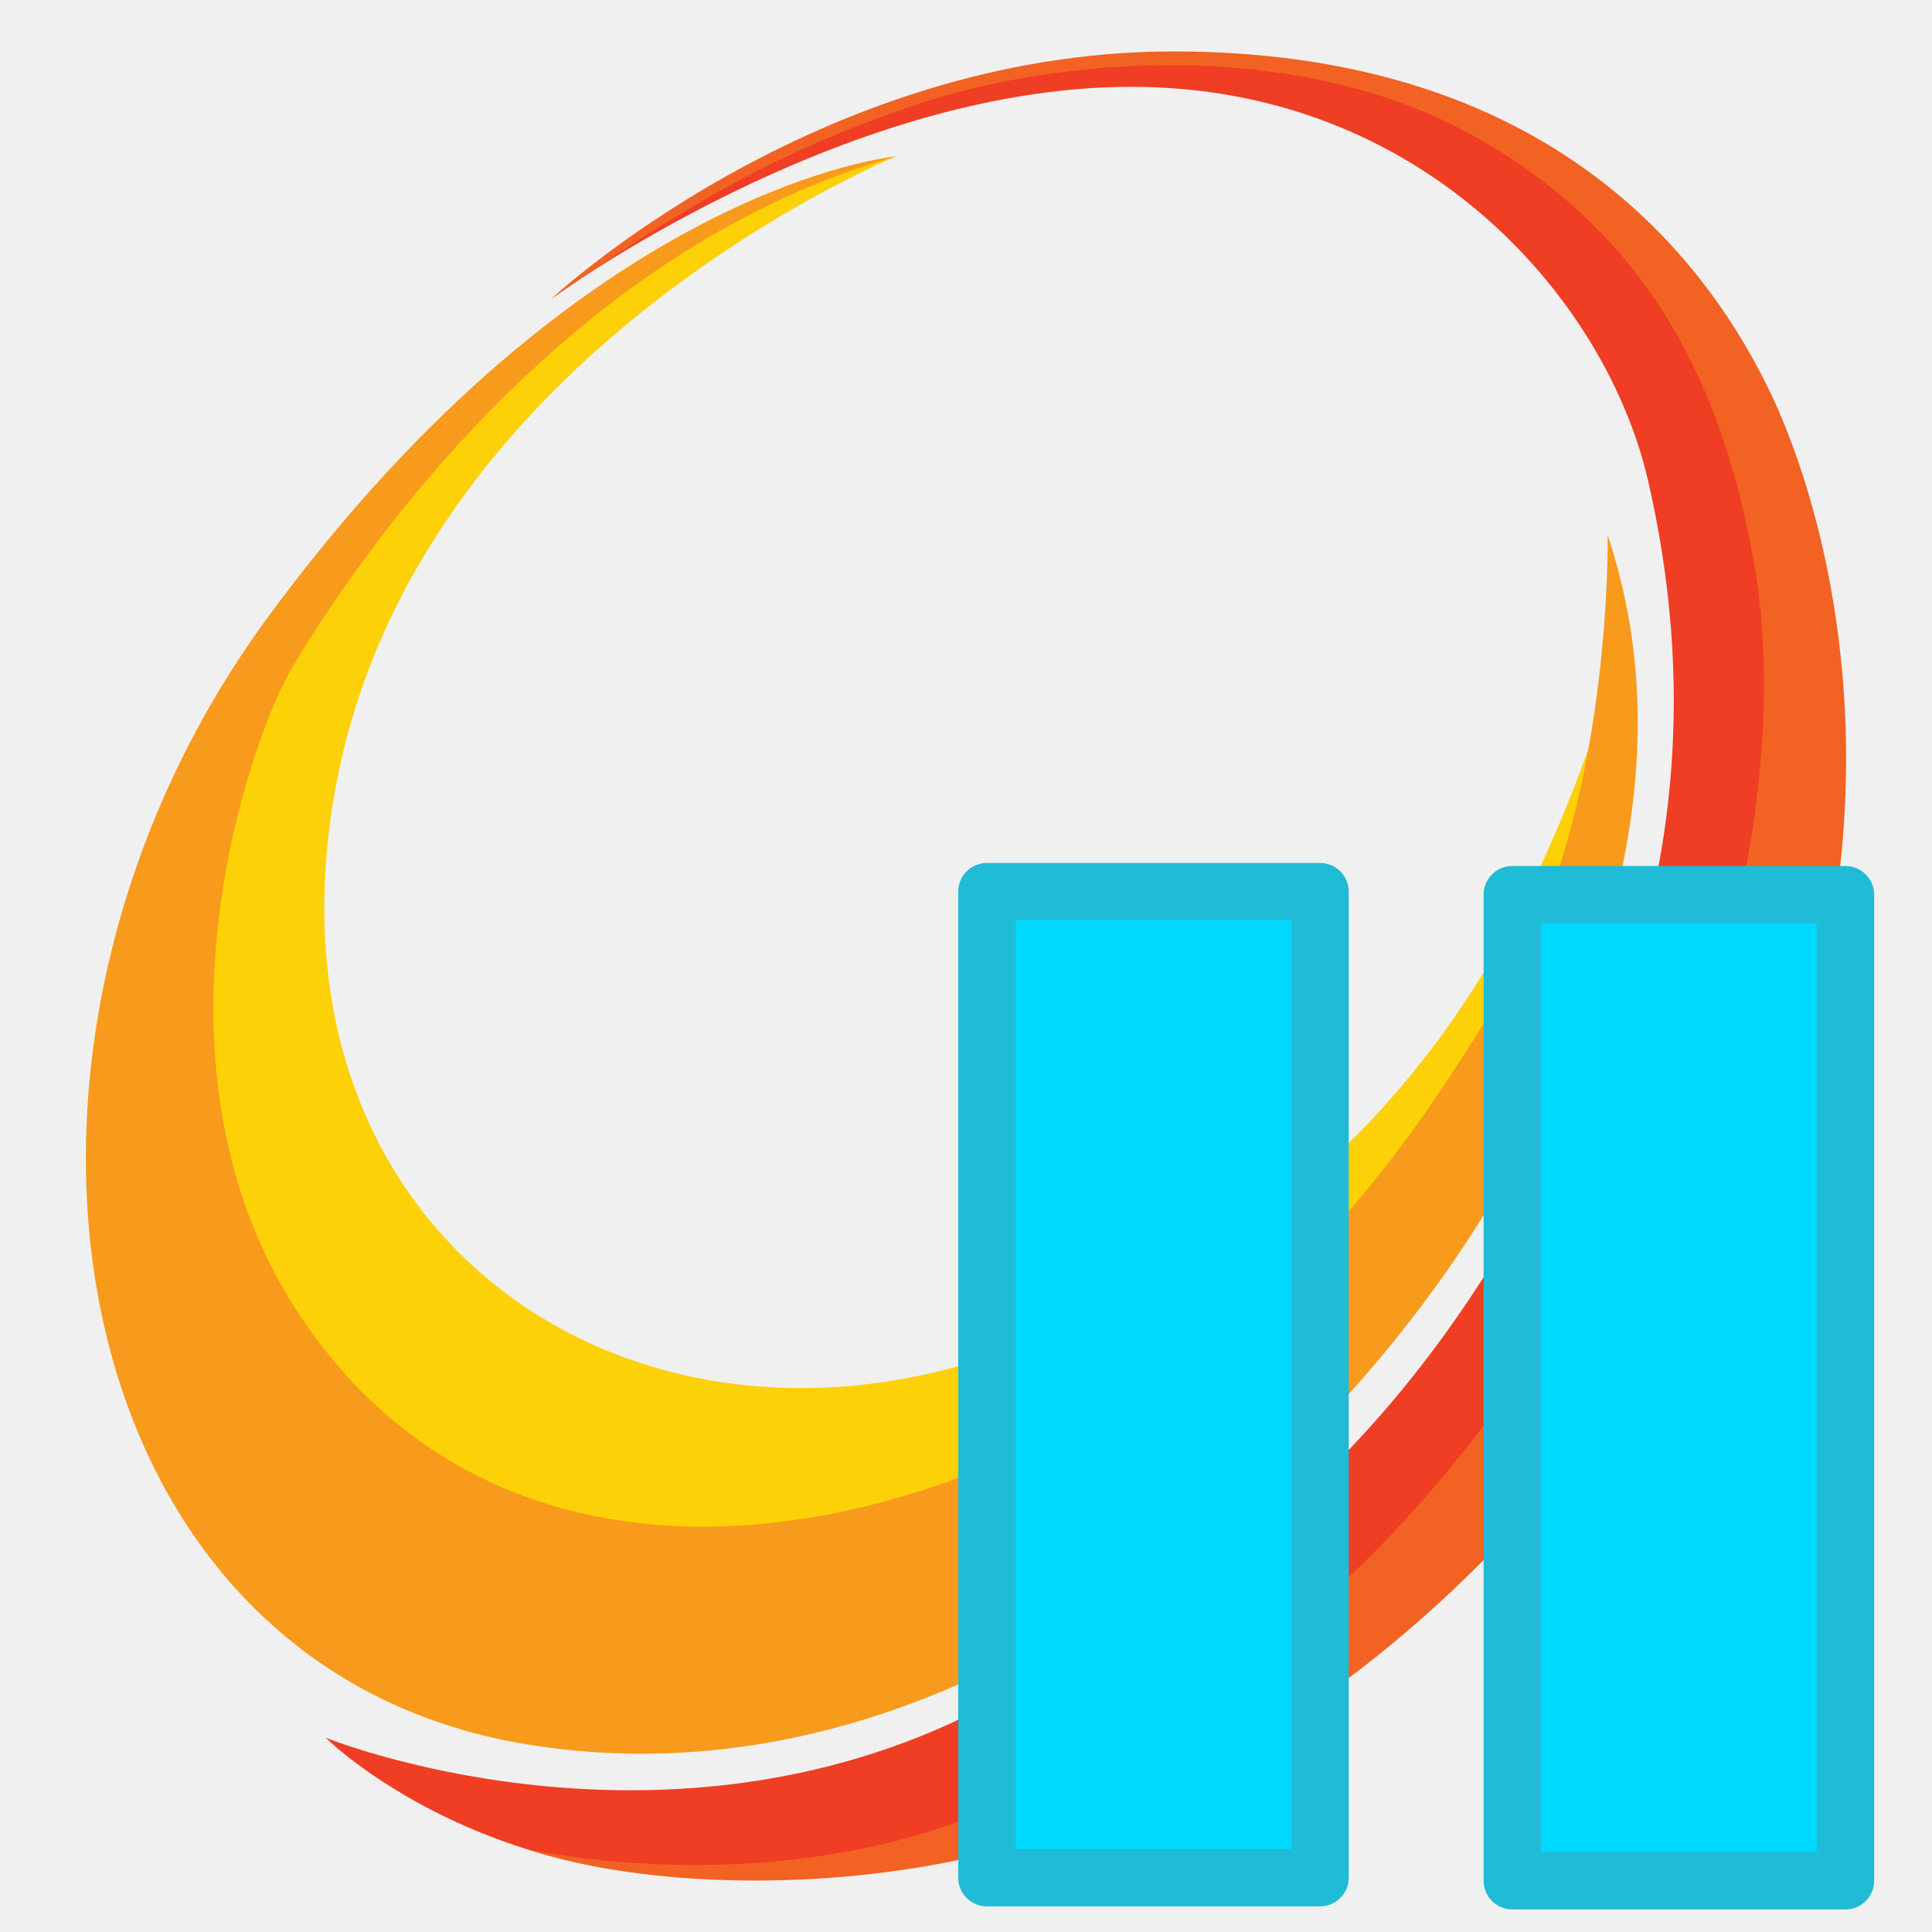
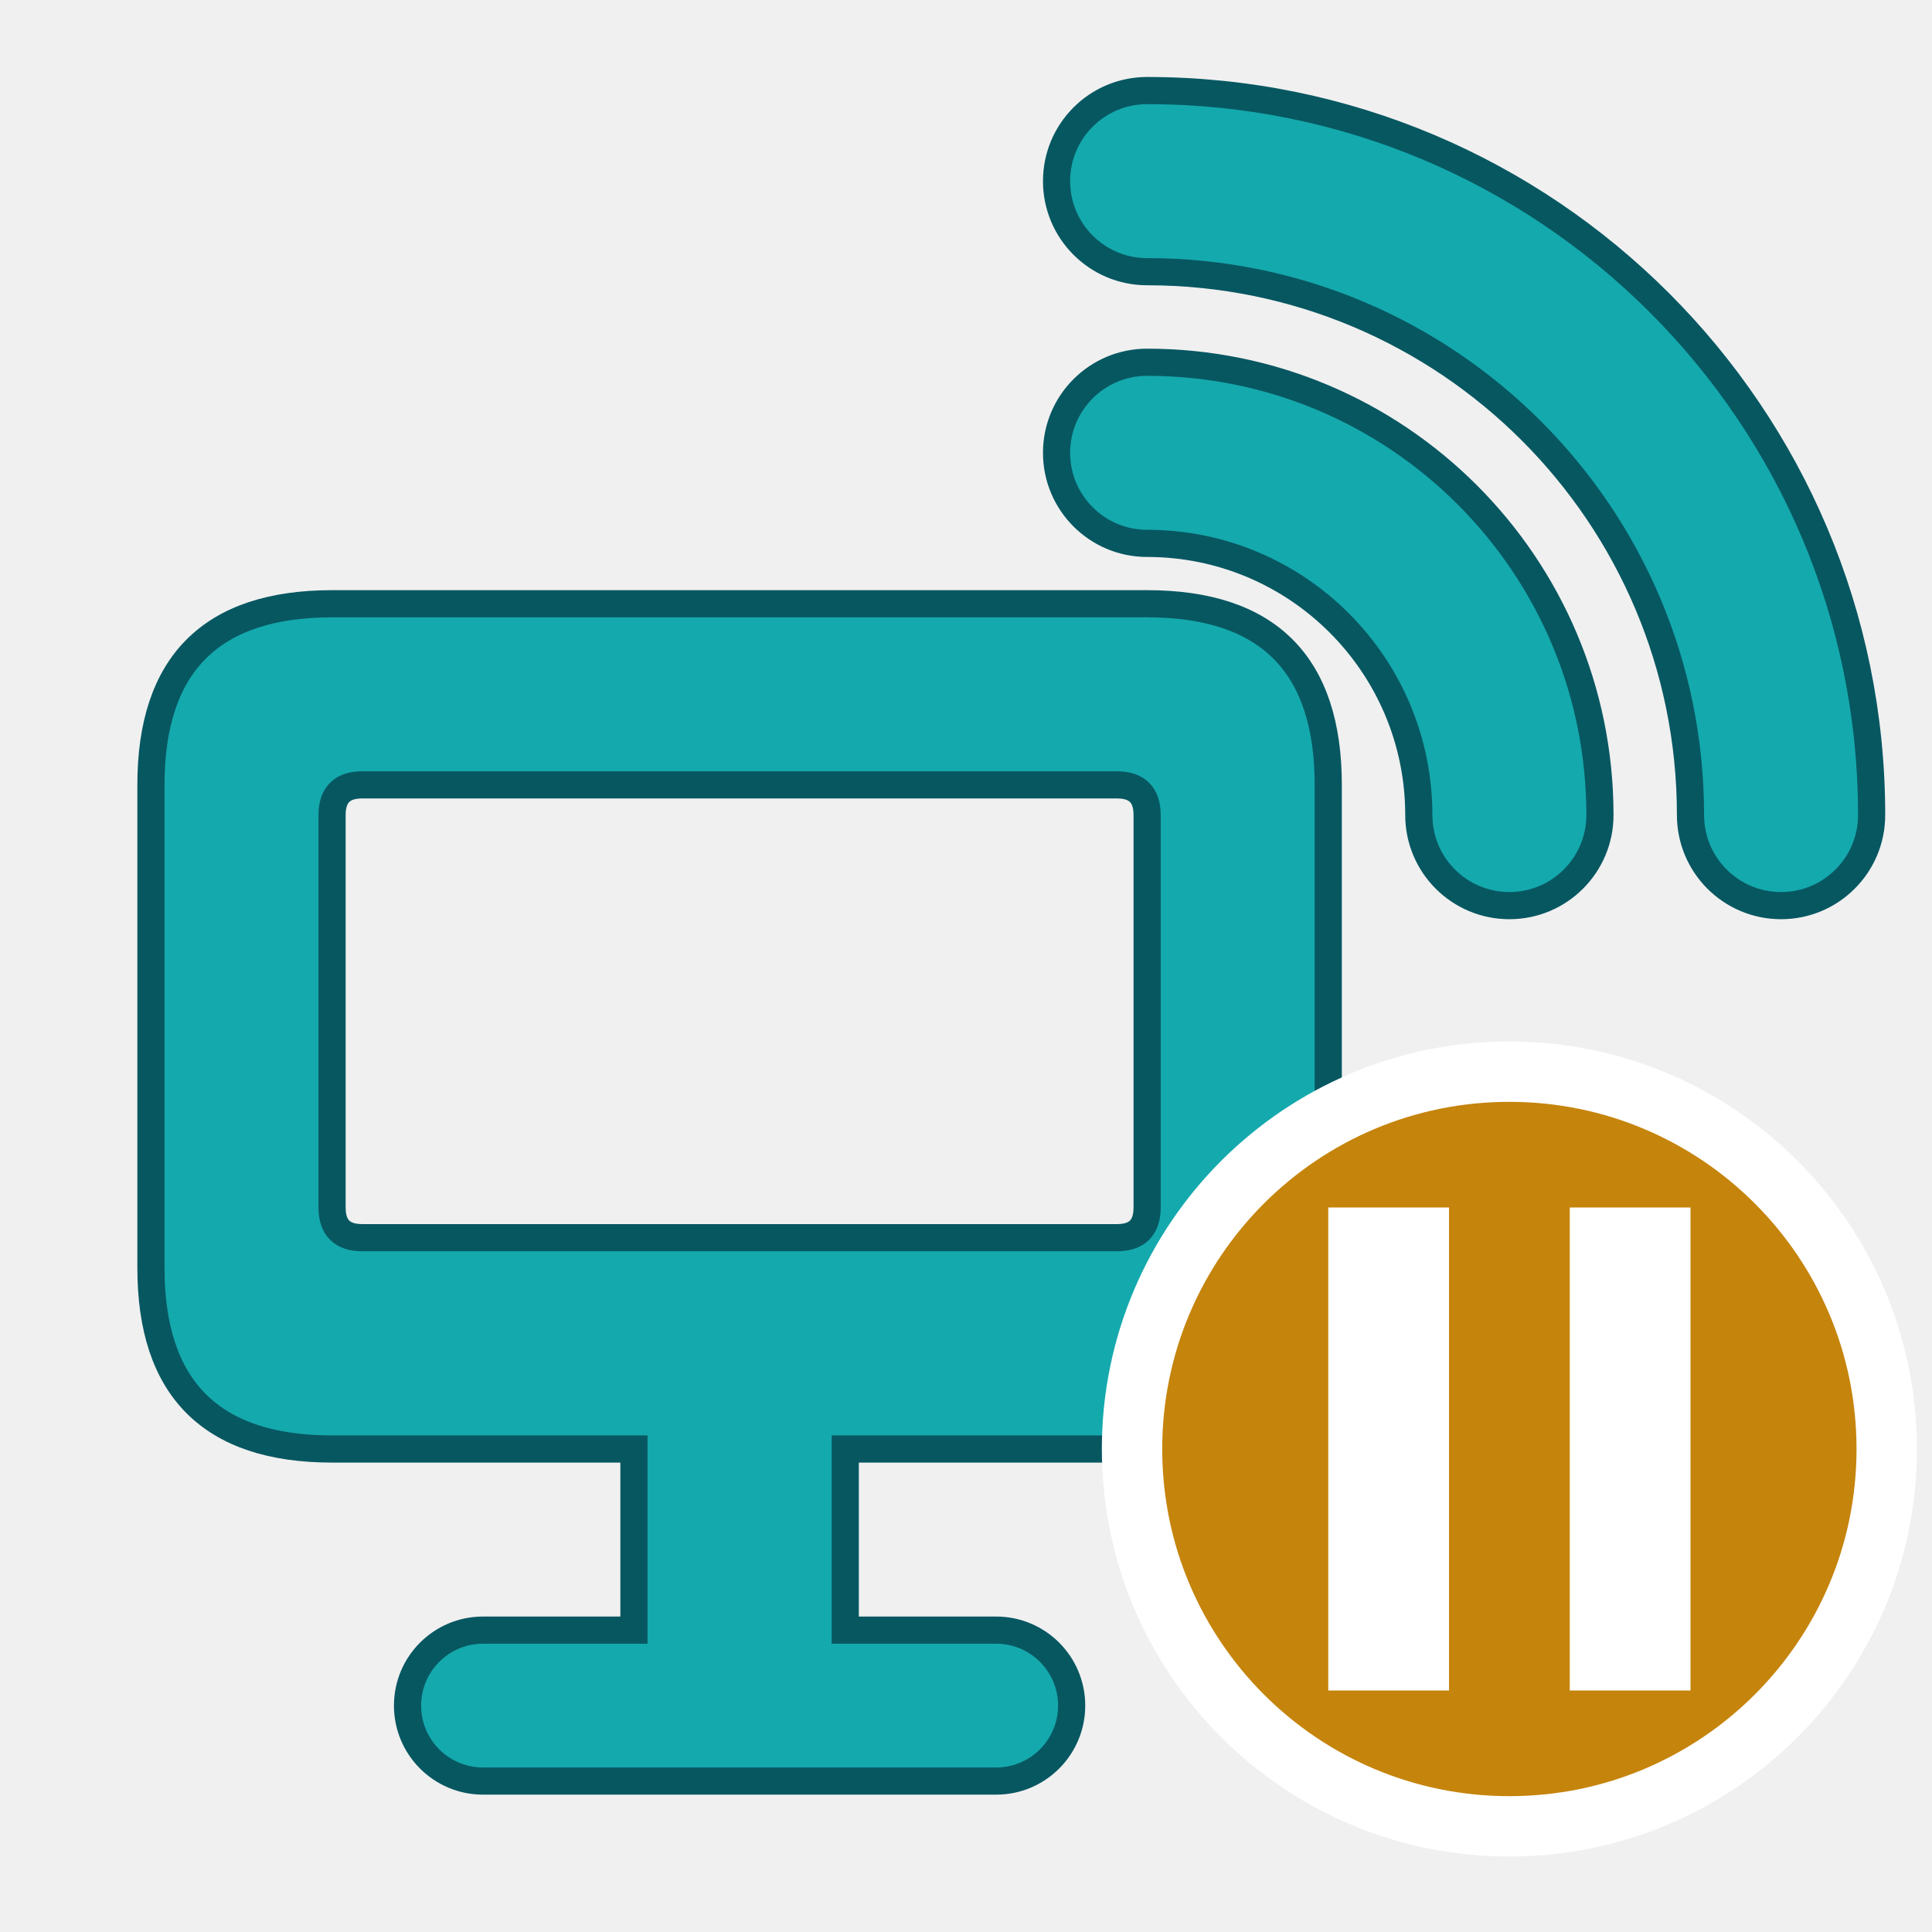
- <svg xmlns="http://www.w3.org/2000/svg" version="1.1" id="Sunshine_Logo" x="0px" y="0px" width="256px" height="256px" viewBox="0 0 256 256" style="enable-background:new 0 0 256 256;" xml:space="preserve">
-   <defs id="defs15" />
-   <style type="text/css" id="style2">
- 	.st0{fill:#FDD107;}
- 	.st1{fill:#F89A1C;}
- 	.st2{fill:#EF3E23;}
- 	.st3{fill:#F26222;}
- </style>
-   <path class="st0" d="M118.769,20.712c0,0-63.833,26-74.333,83.833s37.167,91.5,86.333,75.333  s70.333-51,81.833-87c0,0-9.333,100.5-96.167,115.5s-118.167-50-82.167-119.833  C44.269,67.045,80.519,29.629,118.769,20.712z" id="path4" />
-   <path class="st1" d="M118.769,20.712c0,0-41.125,3.667-83.25,61.042s-28.125,139.125,34.25,149.375  s115.875-44.875,133.5-82.375s15.167-61.458,9.75-77.875c0,0,0.667,36.417-13.333,59.667  s-29.75,46.333-65.083,62.167s-74.167,13.75-95.417-19.25s-5.917-76.083-0.292-85.333  S72.394,33.795,118.769,20.712z" id="path6" />
-   <path class="st2" d="M73.019,39.629c0,0,38.125-28.125,76.875-28.125s63,28.25,68.5,52.25s6,54.125-11.5,87.625  s-37.375,56-79.125,76.125s-84.625,2.75-84.625,2.75s25.977,25.875,71.051,16.5  c45.074-9.375,82.241-40.875,98.407-69.5s28.792-57.375,27.667-92.25s-23.75-54.5-31.25-60.25  s-23.188-17.812-58.188-16.562S86.456,29.816,73.019,39.629z" id="path8" />
-   <path class="st3" d="M73.019,39.629c0,0,35-32.812,82.437-32.812s69.188,24.812,78.875,44.688  s21.812,70-12.188,123s-74.625,67.375-93.625,71.625s-42.431,4.269-59.111-1.23  c0,0,35.195,8.397,66.778-7.437s51.667-32.167,74.083-68.833  s25.917-72.75,22.167-93.917s-12.167-42.417-36.5-56.333s-56.729-10.531-74.479-4.531  S91.988,26.41,73.019,39.629z" id="path10" />
-   <rect style="fill:#00d9ff;stroke:#20bbd6;stroke-width:7.602;stroke-linecap:round;stroke-linejoin:round;stroke-dasharray:none;stroke-opacity:1;paint-order:normal;fill-opacity:1" id="rect3049" width="44.144" height="130.654" x="130.769" y="118.147" />
-   <rect style="fill:#00d9ff;stroke:#20bbd6;stroke-width:7.602;stroke-linecap:round;stroke-linejoin:round;stroke-dasharray:none;stroke-opacity:1;paint-order:normal;fill-opacity:1" id="rect3049-8" width="44.144" height="130.654" x="200.386" y="118.552" />
+ <svg xmlns="http://www.w3.org/2000/svg" width="64" height="64" viewBox="0 0 64 64">
+   <path fill="#14A9AD" stroke="#075761" stroke-width="0.9" fill-rule="evenodd" d="     M11 20 H38 Q44 20 44 26 V42 Q44 48 38 48     H28 V54 H33 A2.5 2.5 0 0 1 33 59 H16     A2.5 2.5 0 0 1 16 54 H21 V48 H11 Q5 48 5 42     V26 Q5 20 11 20 Z     M12 26 Q11 26 11 27 V40 Q11 41 12 41 H37     Q38 41 38 40 V27 Q38 26 37 26 Z" />
+   <path fill="#14A9AD" stroke="#075761" stroke-width="0.9" d="     M38 12 A15 15 0 0 1 53 27 A3 3 0 0 1 47 27     A9 9 0 0 0 38 18 A3 3 0 0 1 38 12 Z     M38 3 A24 24 0 0 1 62 27 A3 3 0 0 1 56 27     A18 18 0 0 0 38 9 A3 3 0 0 1 38 3 Z" />
+   <circle cx="50" cy="48" r="12.5" fill="#C5840C" stroke="#FFFFFF" stroke-width="2" />
+   <rect x="44" y="40" width="4" height="16" fill="#FFFFFF" />
+   <rect x="52" y="40" width="4" height="16" fill="#FFFFFF" />
</svg>
